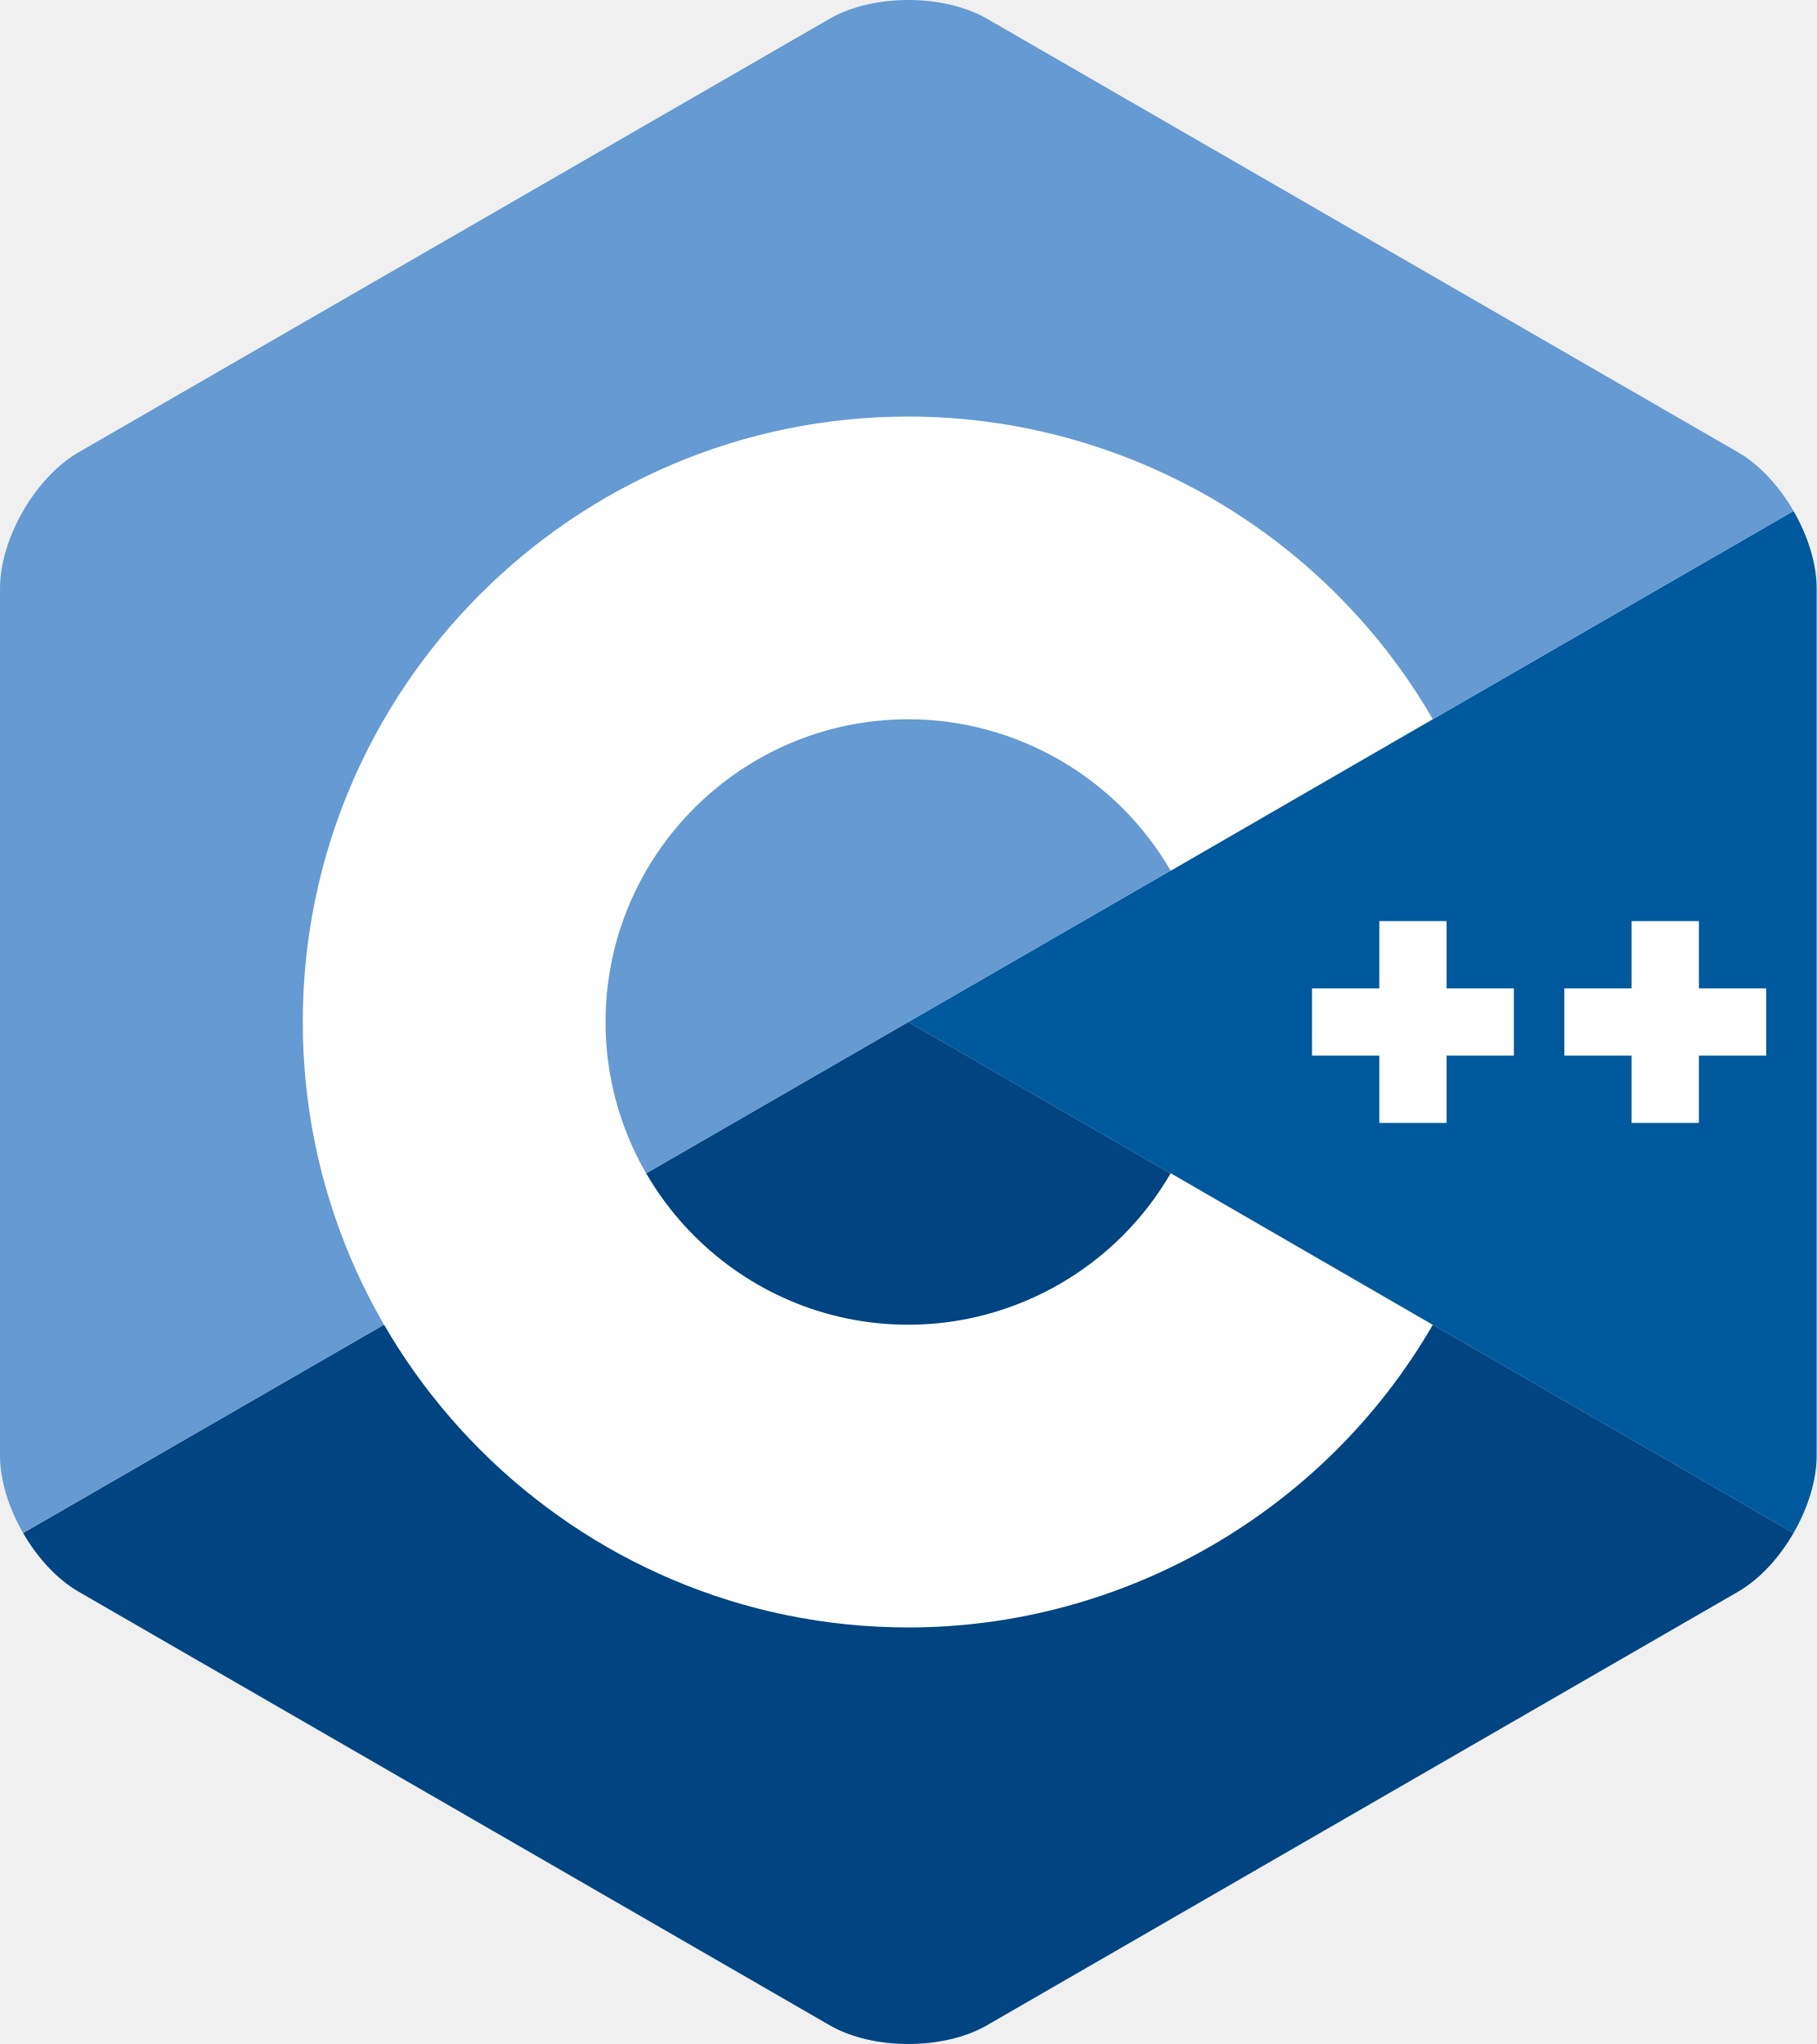
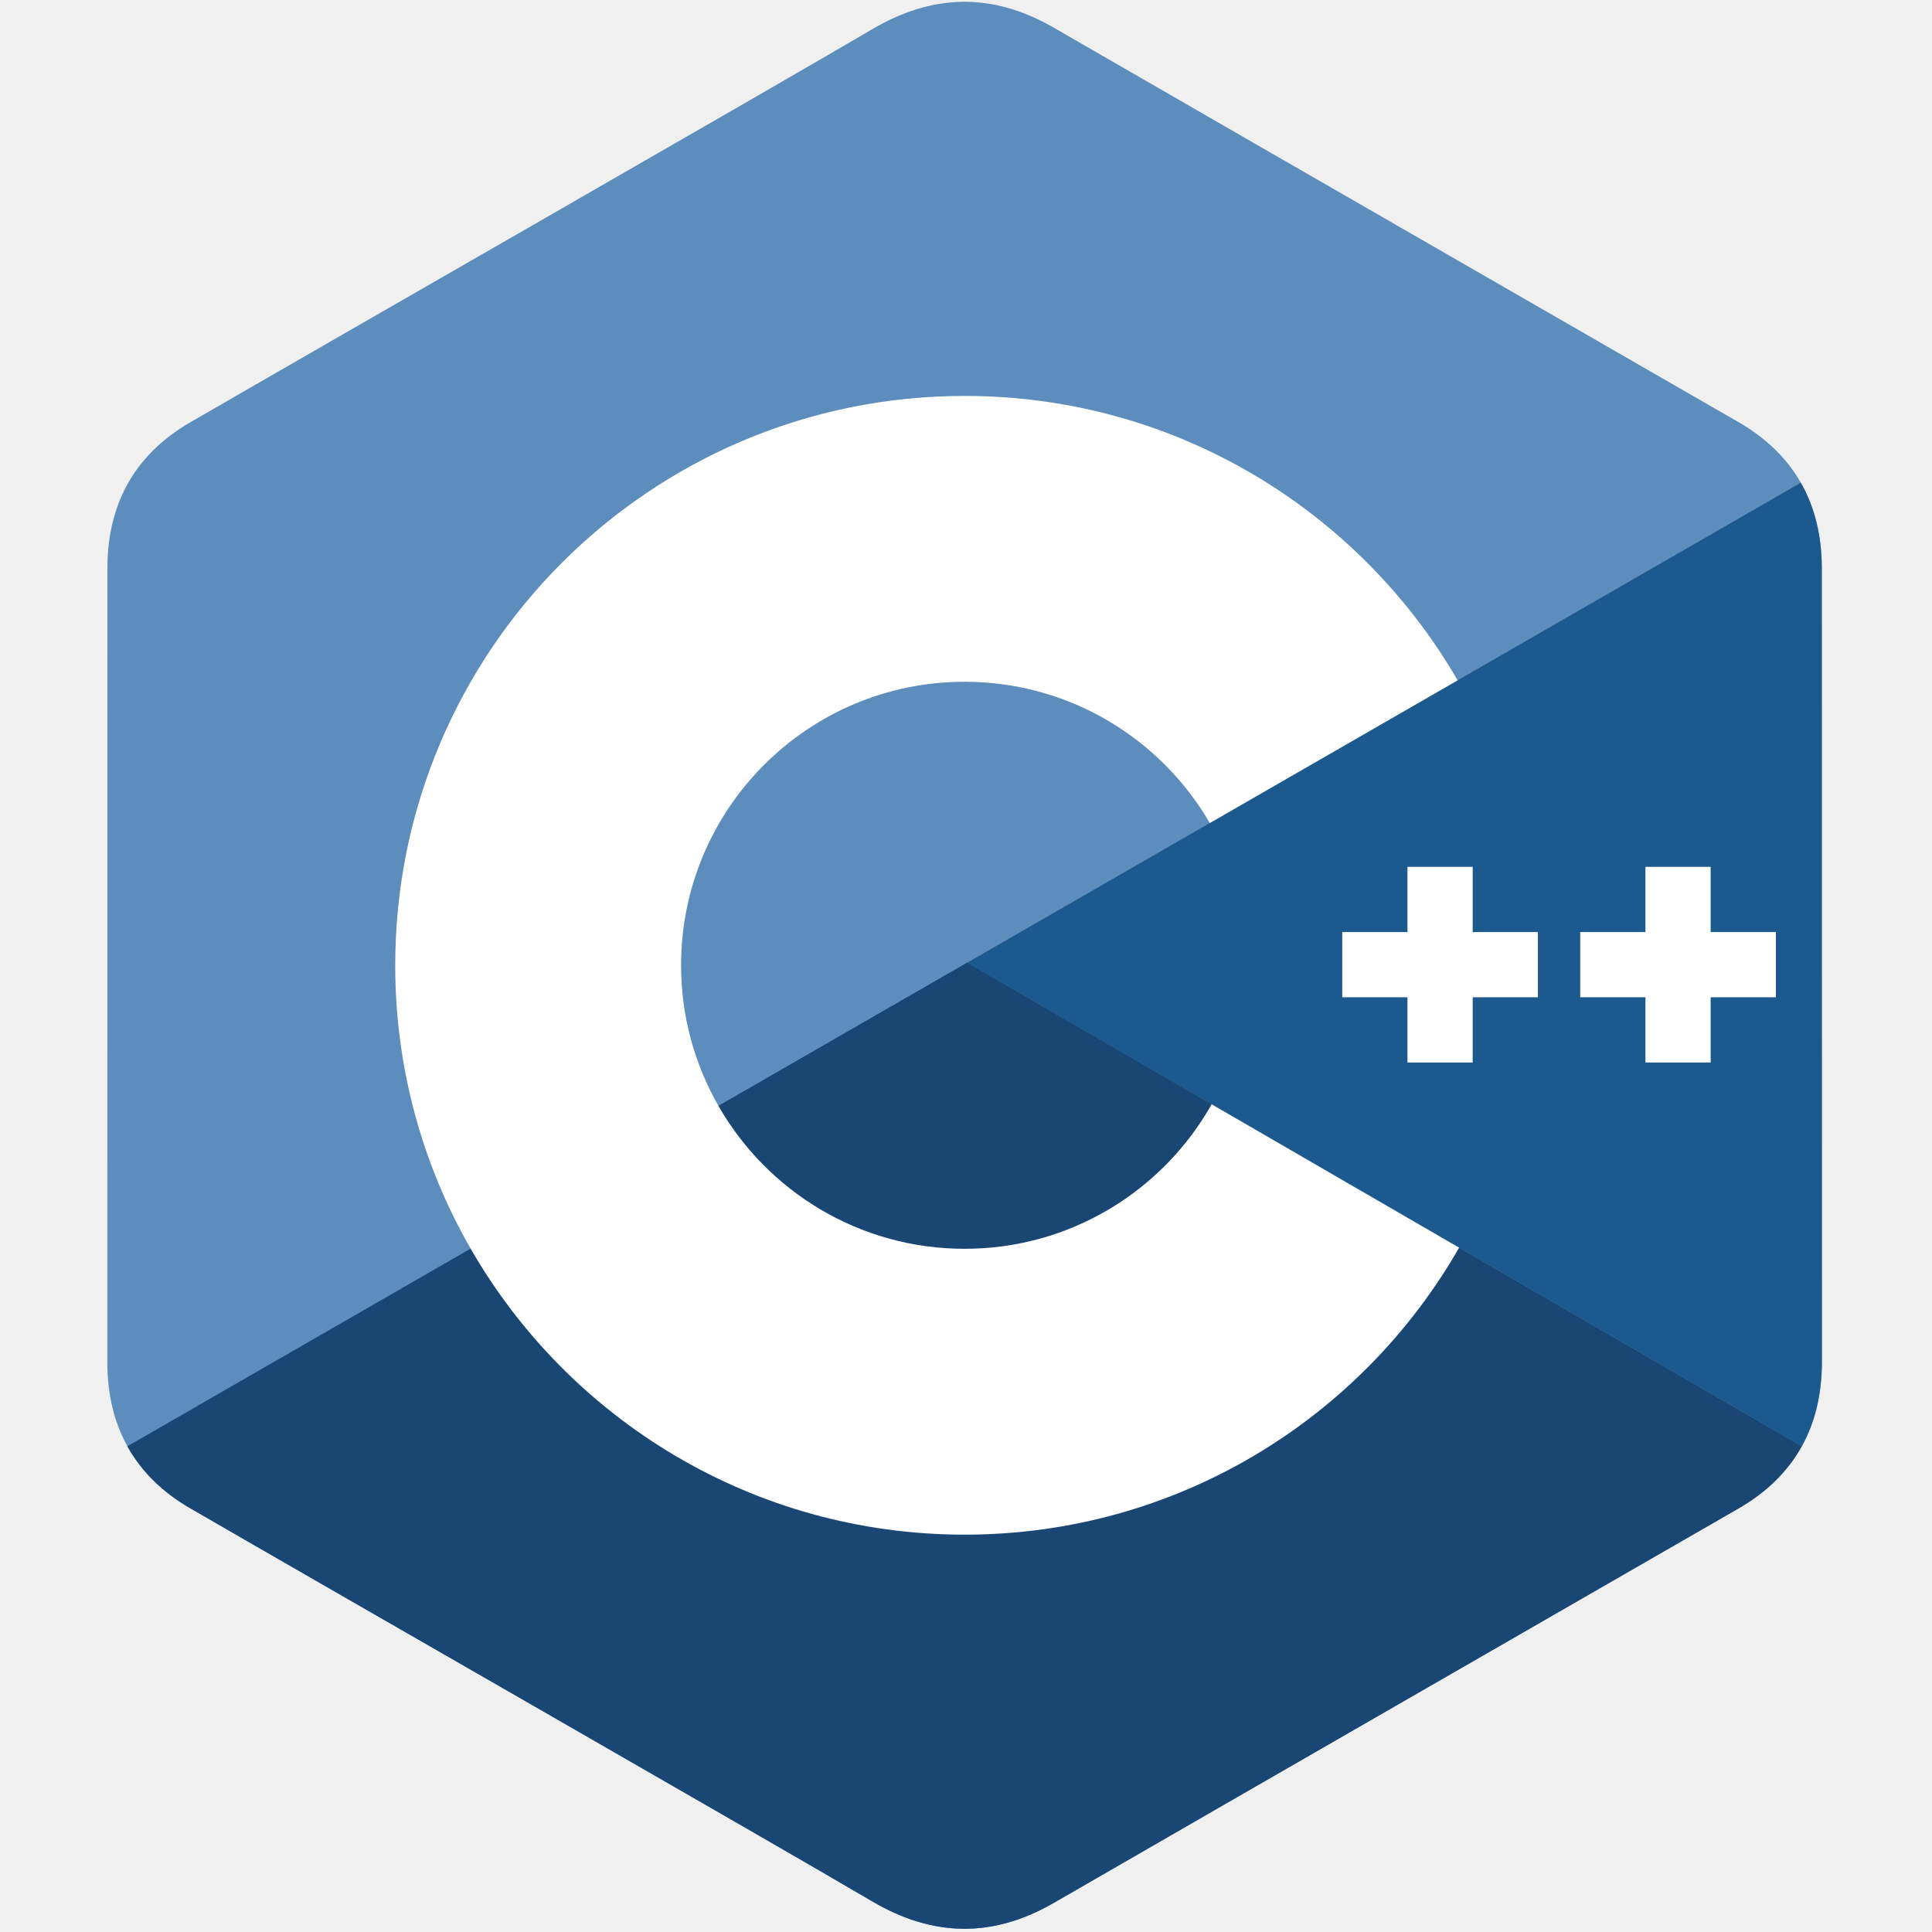
- <svg xmlns="http://www.w3.org/2000/svg" version="1.1" id="Layer_1" x="0px" y="0px" width="306px" height="344.35px" viewBox="0 0 306 344.35" enable-background="new 0 0 306 344.35" xml:space="preserve">
-   <path fill="#00599C" d="M302.107,258.262c2.401-4.159,3.893-8.845,3.893-13.053V99.14c0-4.208-1.49-8.893-3.892-13.052L153,172.175  L302.107,258.262z" />
-   <path fill="#004482" d="M166.25,341.193l126.5-73.034c3.644-2.104,6.956-5.737,9.357-9.897L153,172.175L3.893,258.263  c2.401,4.159,5.714,7.793,9.357,9.896l126.5,73.034C147.037,345.401,158.963,345.401,166.25,341.193z" />
-   <path fill="#659AD2" d="M302.108,86.087c-2.402-4.16-5.715-7.793-9.358-9.897L166.25,3.156c-7.287-4.208-19.213-4.208-26.5,0  L13.25,76.19C5.962,80.397,0,90.725,0,99.14v146.069c0,4.208,1.491,8.894,3.893,13.053L153,172.175L302.108,86.087z" />
+ <svg xmlns="http://www.w3.org/2000/svg" width="800px" height="800px" viewBox="-16 0 288 288" version="1.1" preserveAspectRatio="xMidYMid">
  <g>
-     <path fill="#FFFFFF" d="M153,274.175c-56.243,0-102-45.757-102-102s45.757-102,102-102c36.292,0,70.139,19.53,88.331,50.968   l-44.143,25.544c-9.105-15.736-26.038-25.512-44.188-25.512c-28.122,0-51,22.878-51,51c0,28.121,22.878,51,51,51   c18.152,0,35.085-9.776,44.191-25.515l44.143,25.543C223.142,254.644,189.294,274.175,153,274.175z" />
-   </g>
-   <g>
-     <polygon fill="#FFFFFF" points="255,166.508 243.666,166.508 243.666,155.175 232.334,155.175 232.334,166.508 221,166.508    221,177.841 232.334,177.841 232.334,189.175 243.666,189.175 243.666,177.841 255,177.841  " />
-   </g>
-   <g>
-     <polygon fill="#FFFFFF" points="297.5,166.508 286.166,166.508 286.166,155.175 274.834,155.175 274.834,166.508 263.5,166.508    263.5,177.841 274.834,177.841 274.834,189.175 286.166,189.175 286.166,177.841 297.5,177.841  " />
+     <path d="M255.569,84.72 C255.567,79.89 254.534,75.622 252.445,71.959 C250.393,68.357 247.32,65.338 243.198,62.951 C209.173,43.332 175.115,23.773 141.101,4.134 C131.931,-1.16 123.04,-0.967 113.938,4.403 C100.395,12.39 32.59,51.237 12.385,62.94 C4.064,67.757 0.015,75.129 0.013,84.711 C0,124.166 0.013,163.62 0,203.076 C0.002,207.8 0.991,211.985 2.988,215.593 C5.041,219.304 8.157,222.406 12.374,224.847 C32.58,236.55 100.394,275.394 113.934,283.383 C123.04,288.756 131.931,288.948 141.104,283.652 C175.119,264.012 209.179,244.454 243.209,224.835 C247.426,222.395 250.542,219.291 252.595,215.583 C254.589,211.975 255.58,207.79 255.582,203.065 C255.582,203.065 255.582,124.176 255.569,84.72" fill="#5C8DBC">
+ 
+ </path>
+     <path d="M128.182,143.509 L2.988,215.593 C5.041,219.304 8.157,222.406 12.374,224.847 C32.58,236.55 100.394,275.394 113.934,283.383 C123.04,288.756 131.931,288.948 141.104,283.652 C175.119,264.012 209.179,244.454 243.209,224.835 C247.426,222.395 250.542,219.291 252.595,215.583 L128.182,143.509" fill="#1A4674">
+ 
+ </path>
+     <path d="M91.101,164.861 C98.386,177.579 112.081,186.157 127.791,186.157 C143.598,186.157 157.371,177.47 164.619,164.616 L128.182,143.509 L91.101,164.861" fill="#1A4674">
+ 
+ </path>
+     <path d="M255.569,84.72 C255.567,79.89 254.534,75.622 252.445,71.959 L128.182,143.509 L252.595,215.583 C254.589,211.975 255.58,207.79 255.582,203.065 C255.582,203.065 255.582,124.176 255.569,84.72" fill="#1B598E">
+ 
+ </path>
+     <path d="M248.728,148.661 L239.006,148.661 L239.006,158.385 L229.282,158.385 L229.282,148.661 L219.561,148.661 L219.561,138.94 L229.282,138.94 L229.282,129.218 L239.006,129.218 L239.006,138.94 L248.728,138.94 L248.728,148.661" fill="#FFFFFF">
+ 
+ </path>
+     <path d="M213.253,148.661 L203.532,148.661 L203.532,158.385 L193.81,158.385 L193.81,148.661 L184.088,148.661 L184.088,138.94 L193.81,138.94 L193.81,129.218 L203.532,129.218 L203.532,138.94 L213.253,138.94 L213.253,148.661" fill="#FFFFFF">
+ 
+ </path>
+     <path d="M164.619,164.616 C157.371,177.47 143.598,186.157 127.791,186.157 C112.081,186.157 98.386,177.579 91.101,164.861 C87.562,158.681 85.527,151.526 85.527,143.893 C85.527,120.552 104.45,101.63 127.791,101.63 C143.4,101.63 157.023,110.101 164.344,122.689 L201.285,101.417 C186.602,76.071 159.189,59.019 127.791,59.019 C80.915,59.019 42.916,97.019 42.916,143.893 C42.916,159.271 47.007,173.692 54.157,186.131 C68.803,211.611 96.294,228.768 127.791,228.768 C159.346,228.768 186.88,211.542 201.505,185.987 L164.619,164.616" fill="#FFFFFF">
+ 
+ </path>
  </g>
</svg>
